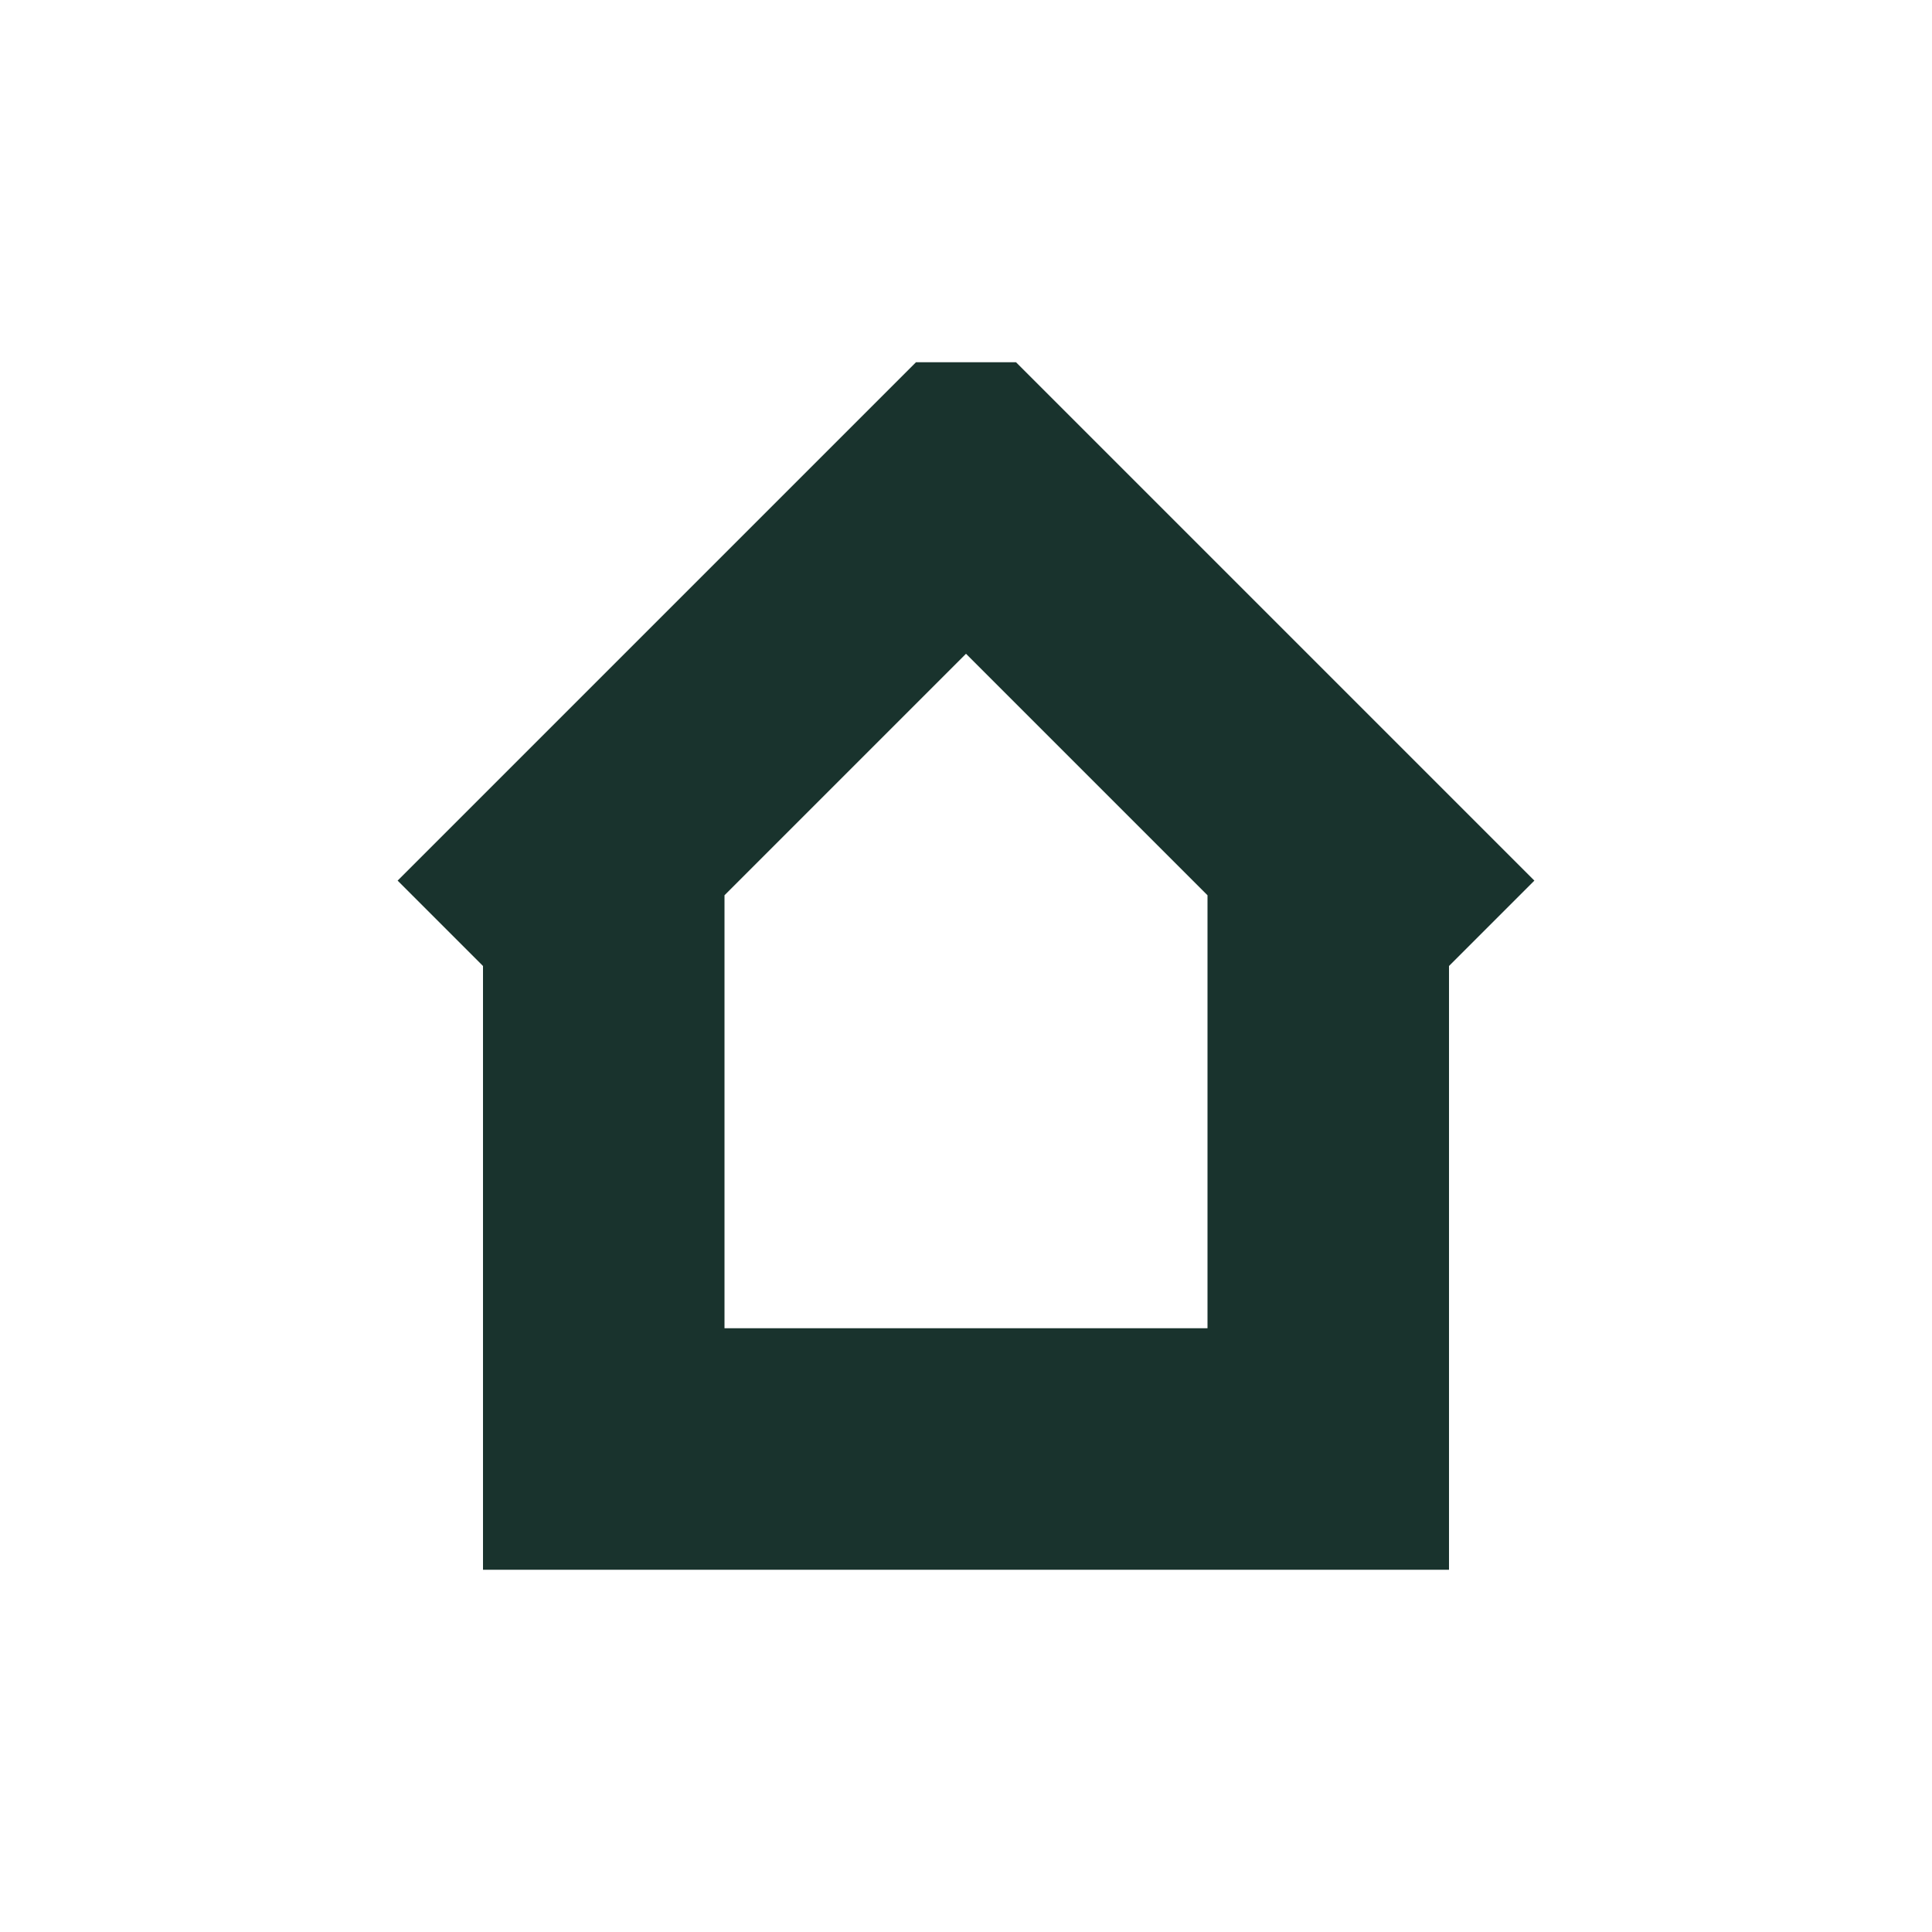
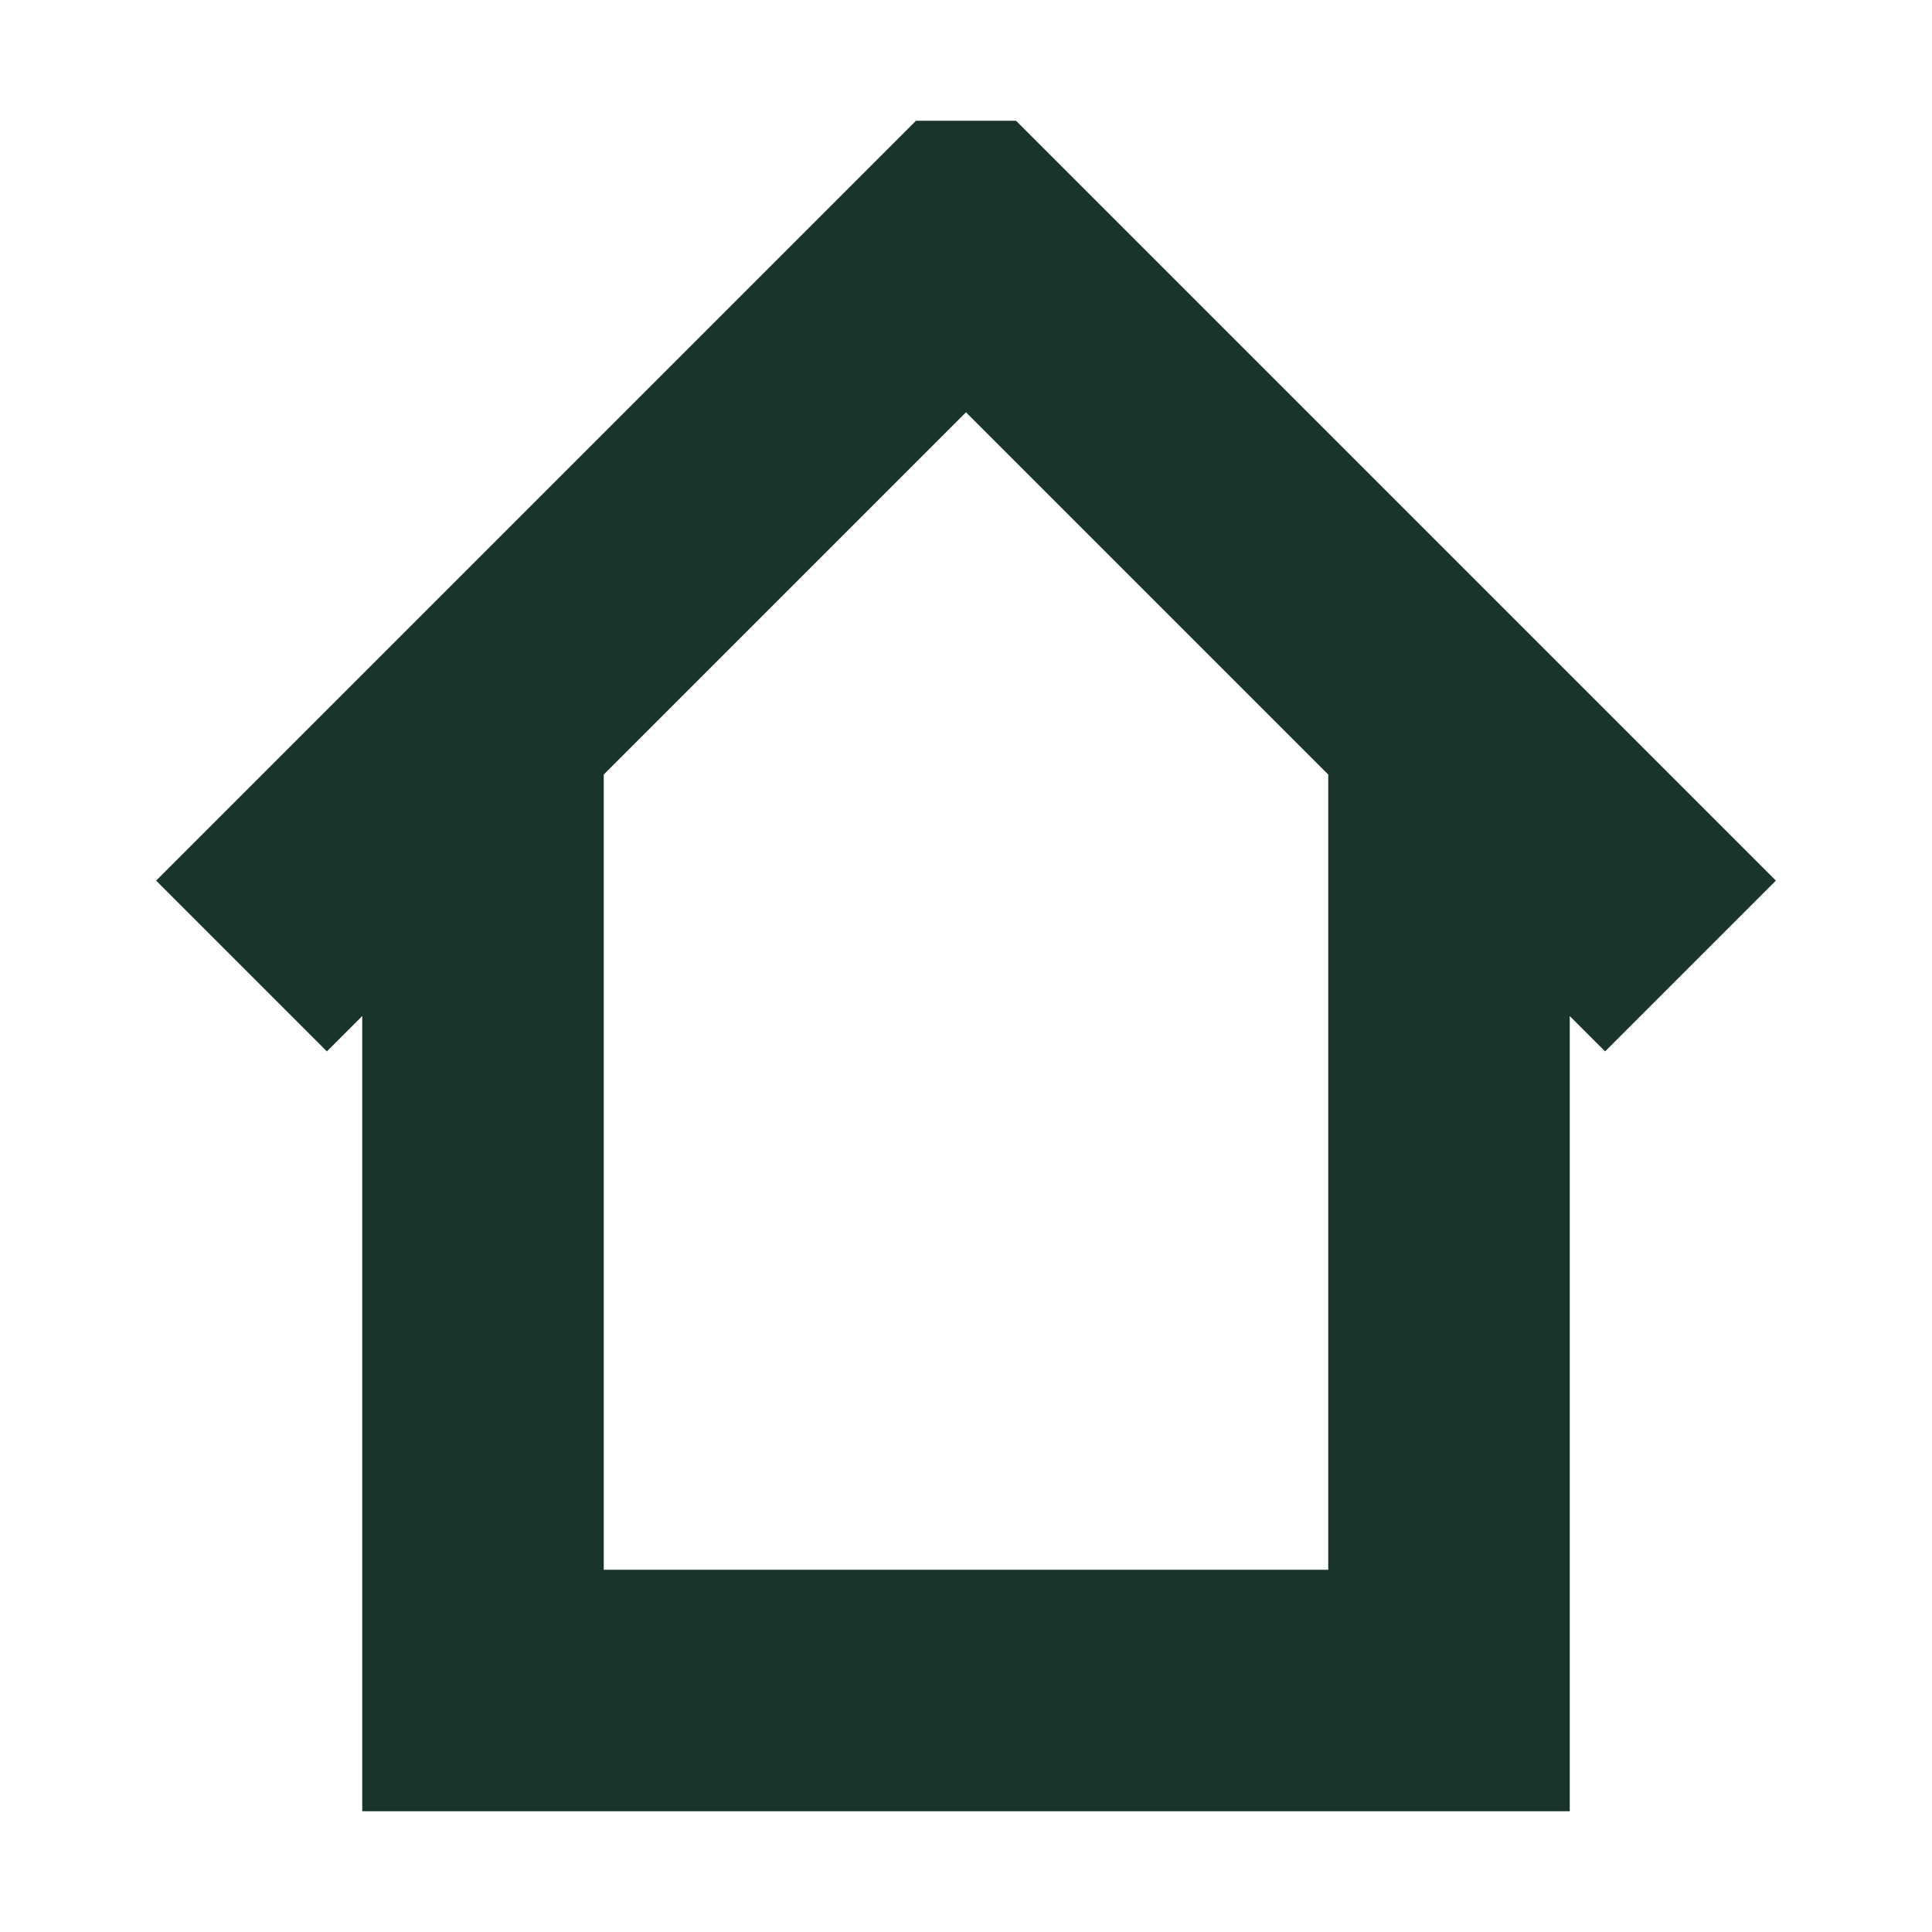
<svg xmlns="http://www.w3.org/2000/svg" width="16" height="16" viewBox="0 0 16 16">
  <clipPath id="box">
-     <rect x="3" y="3" width="10" height="10" />
+     <rect x="1" y="1" width="14" height="14" />
  </clipPath>
  <g clip-path="url(#box)">
-     <path transform="translate(3 3) scale(1)" d="M1 5L5 1L9 5M2 4V9H8V4" fill="none" stroke="#19332d" stroke-width="2" vector-effect="non-scaling-stroke" />
+     <path transform="translate(1 1) scale(1)" d="M1 7L7 1L13 7M3 5V13H11V5" fill="none" stroke="#19332d" stroke-width="2" vector-effect="non-scaling-stroke" />
  </g>
</svg>
